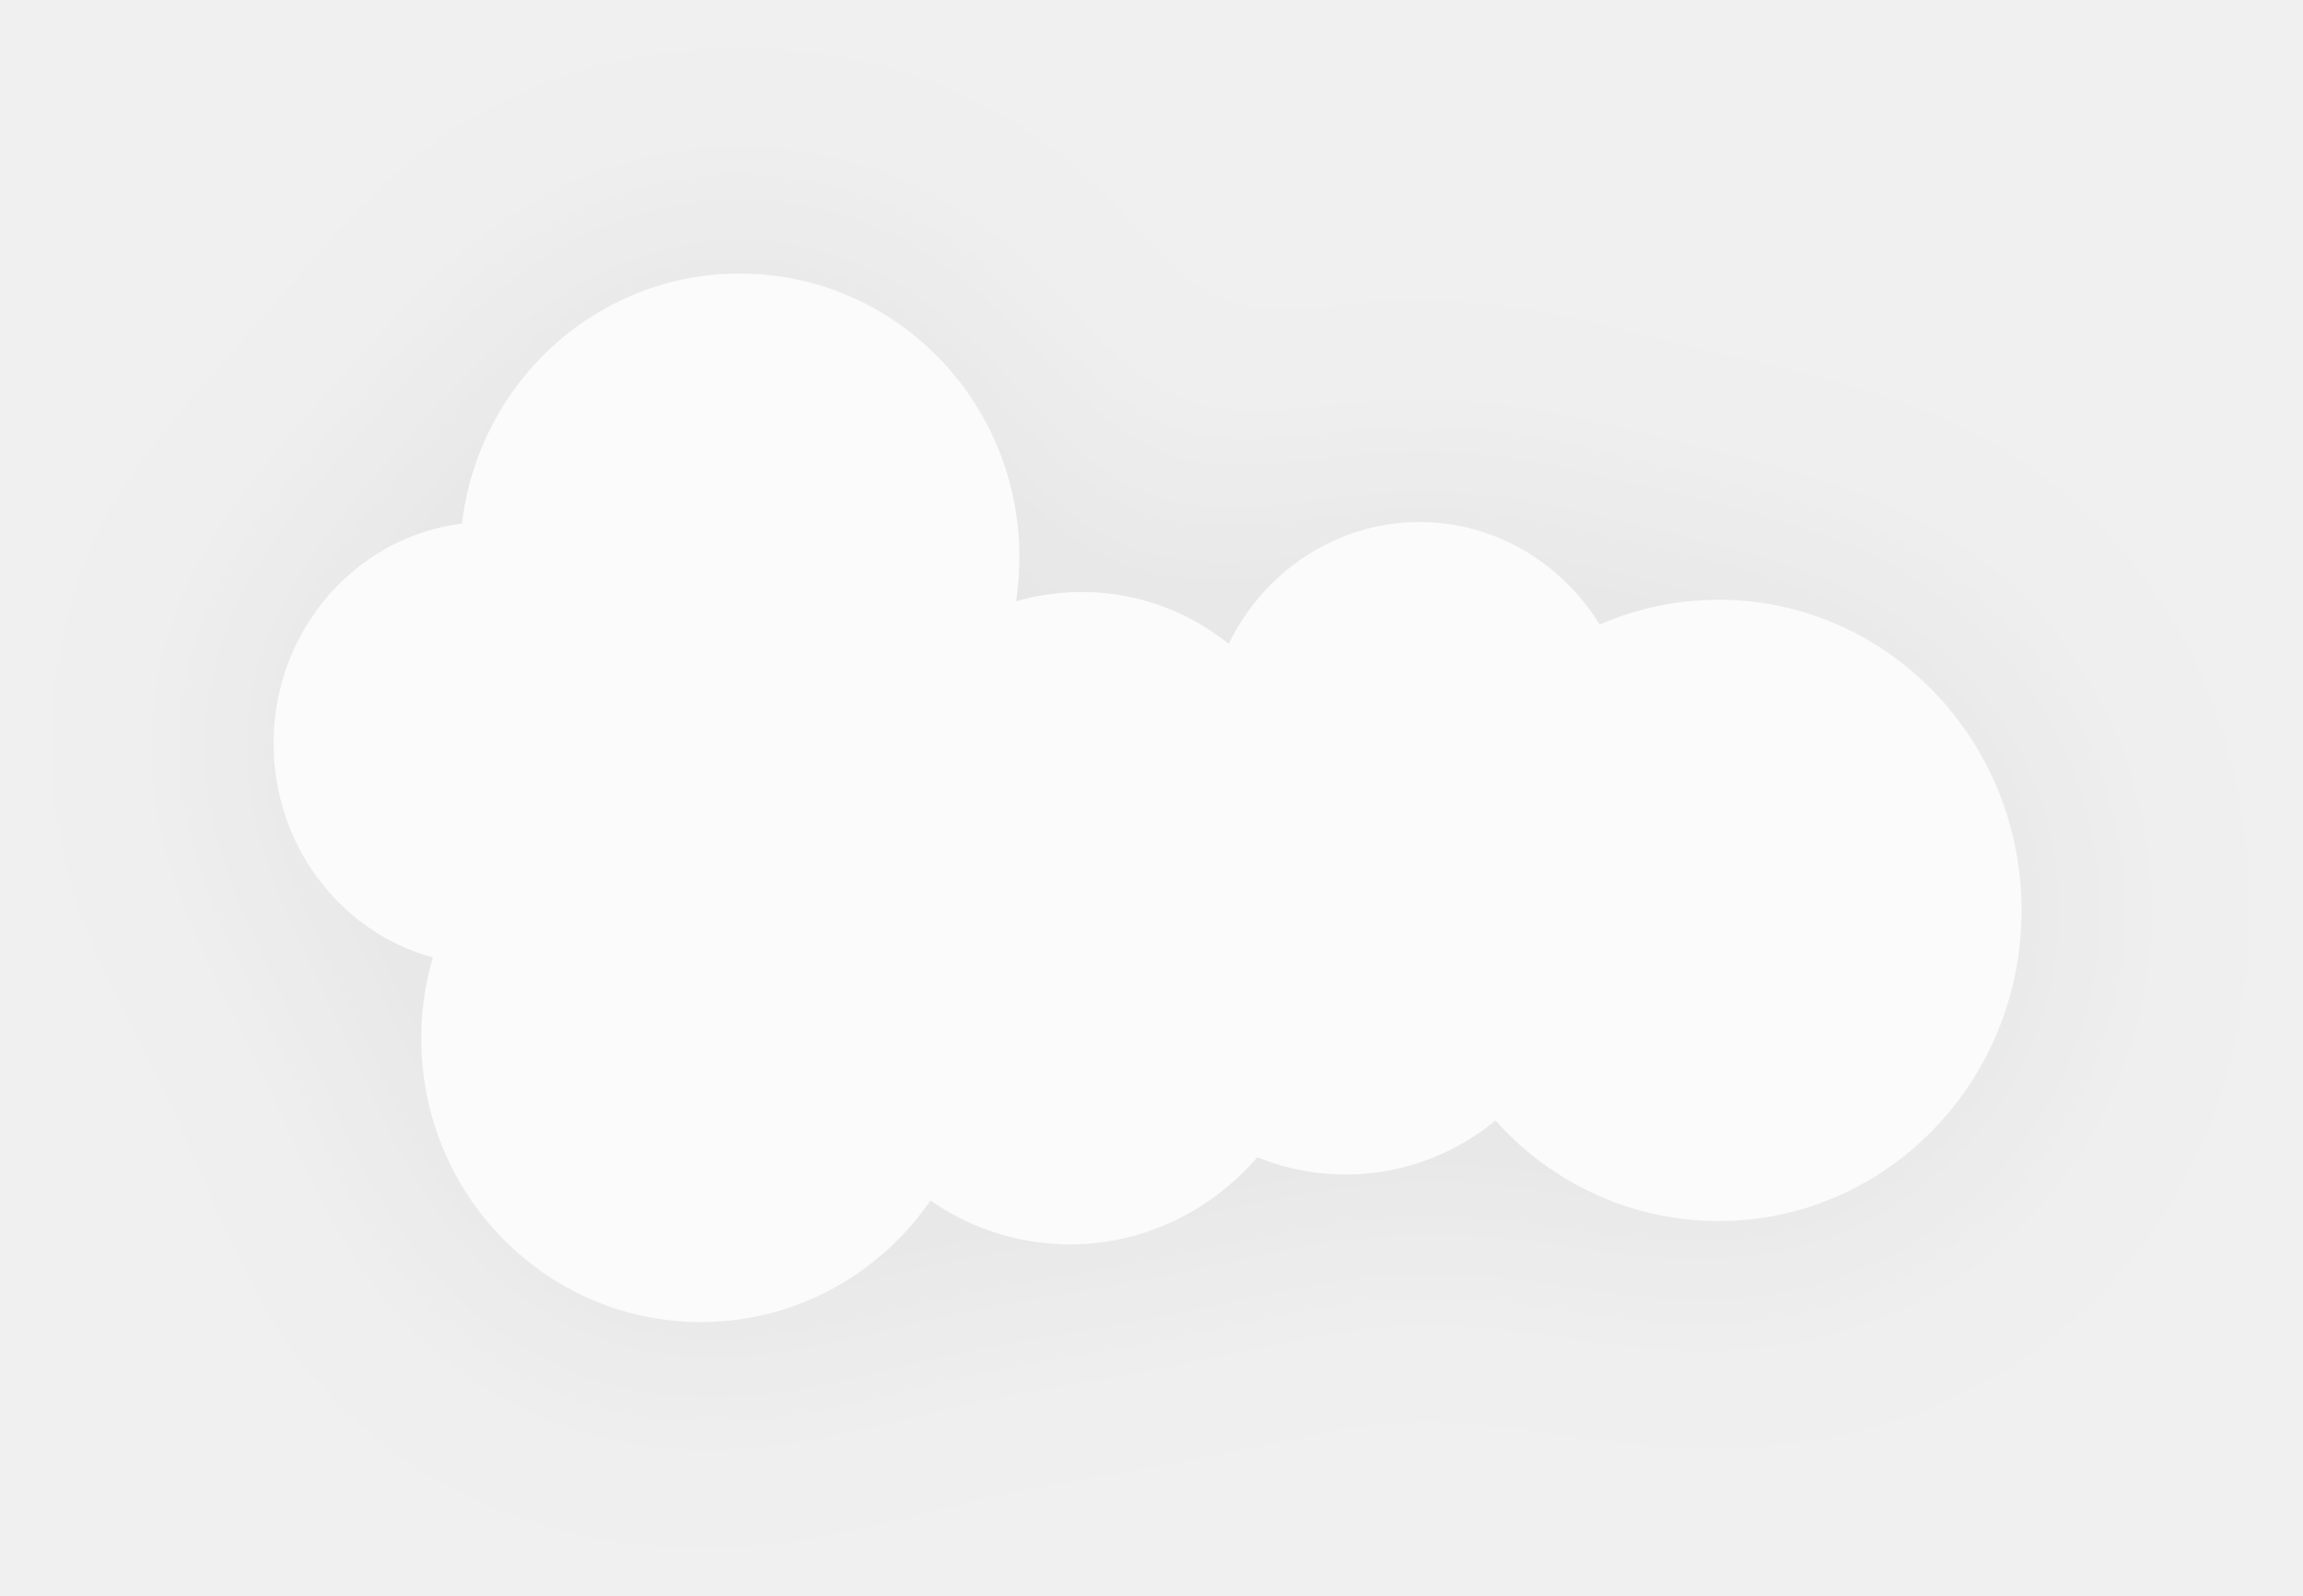
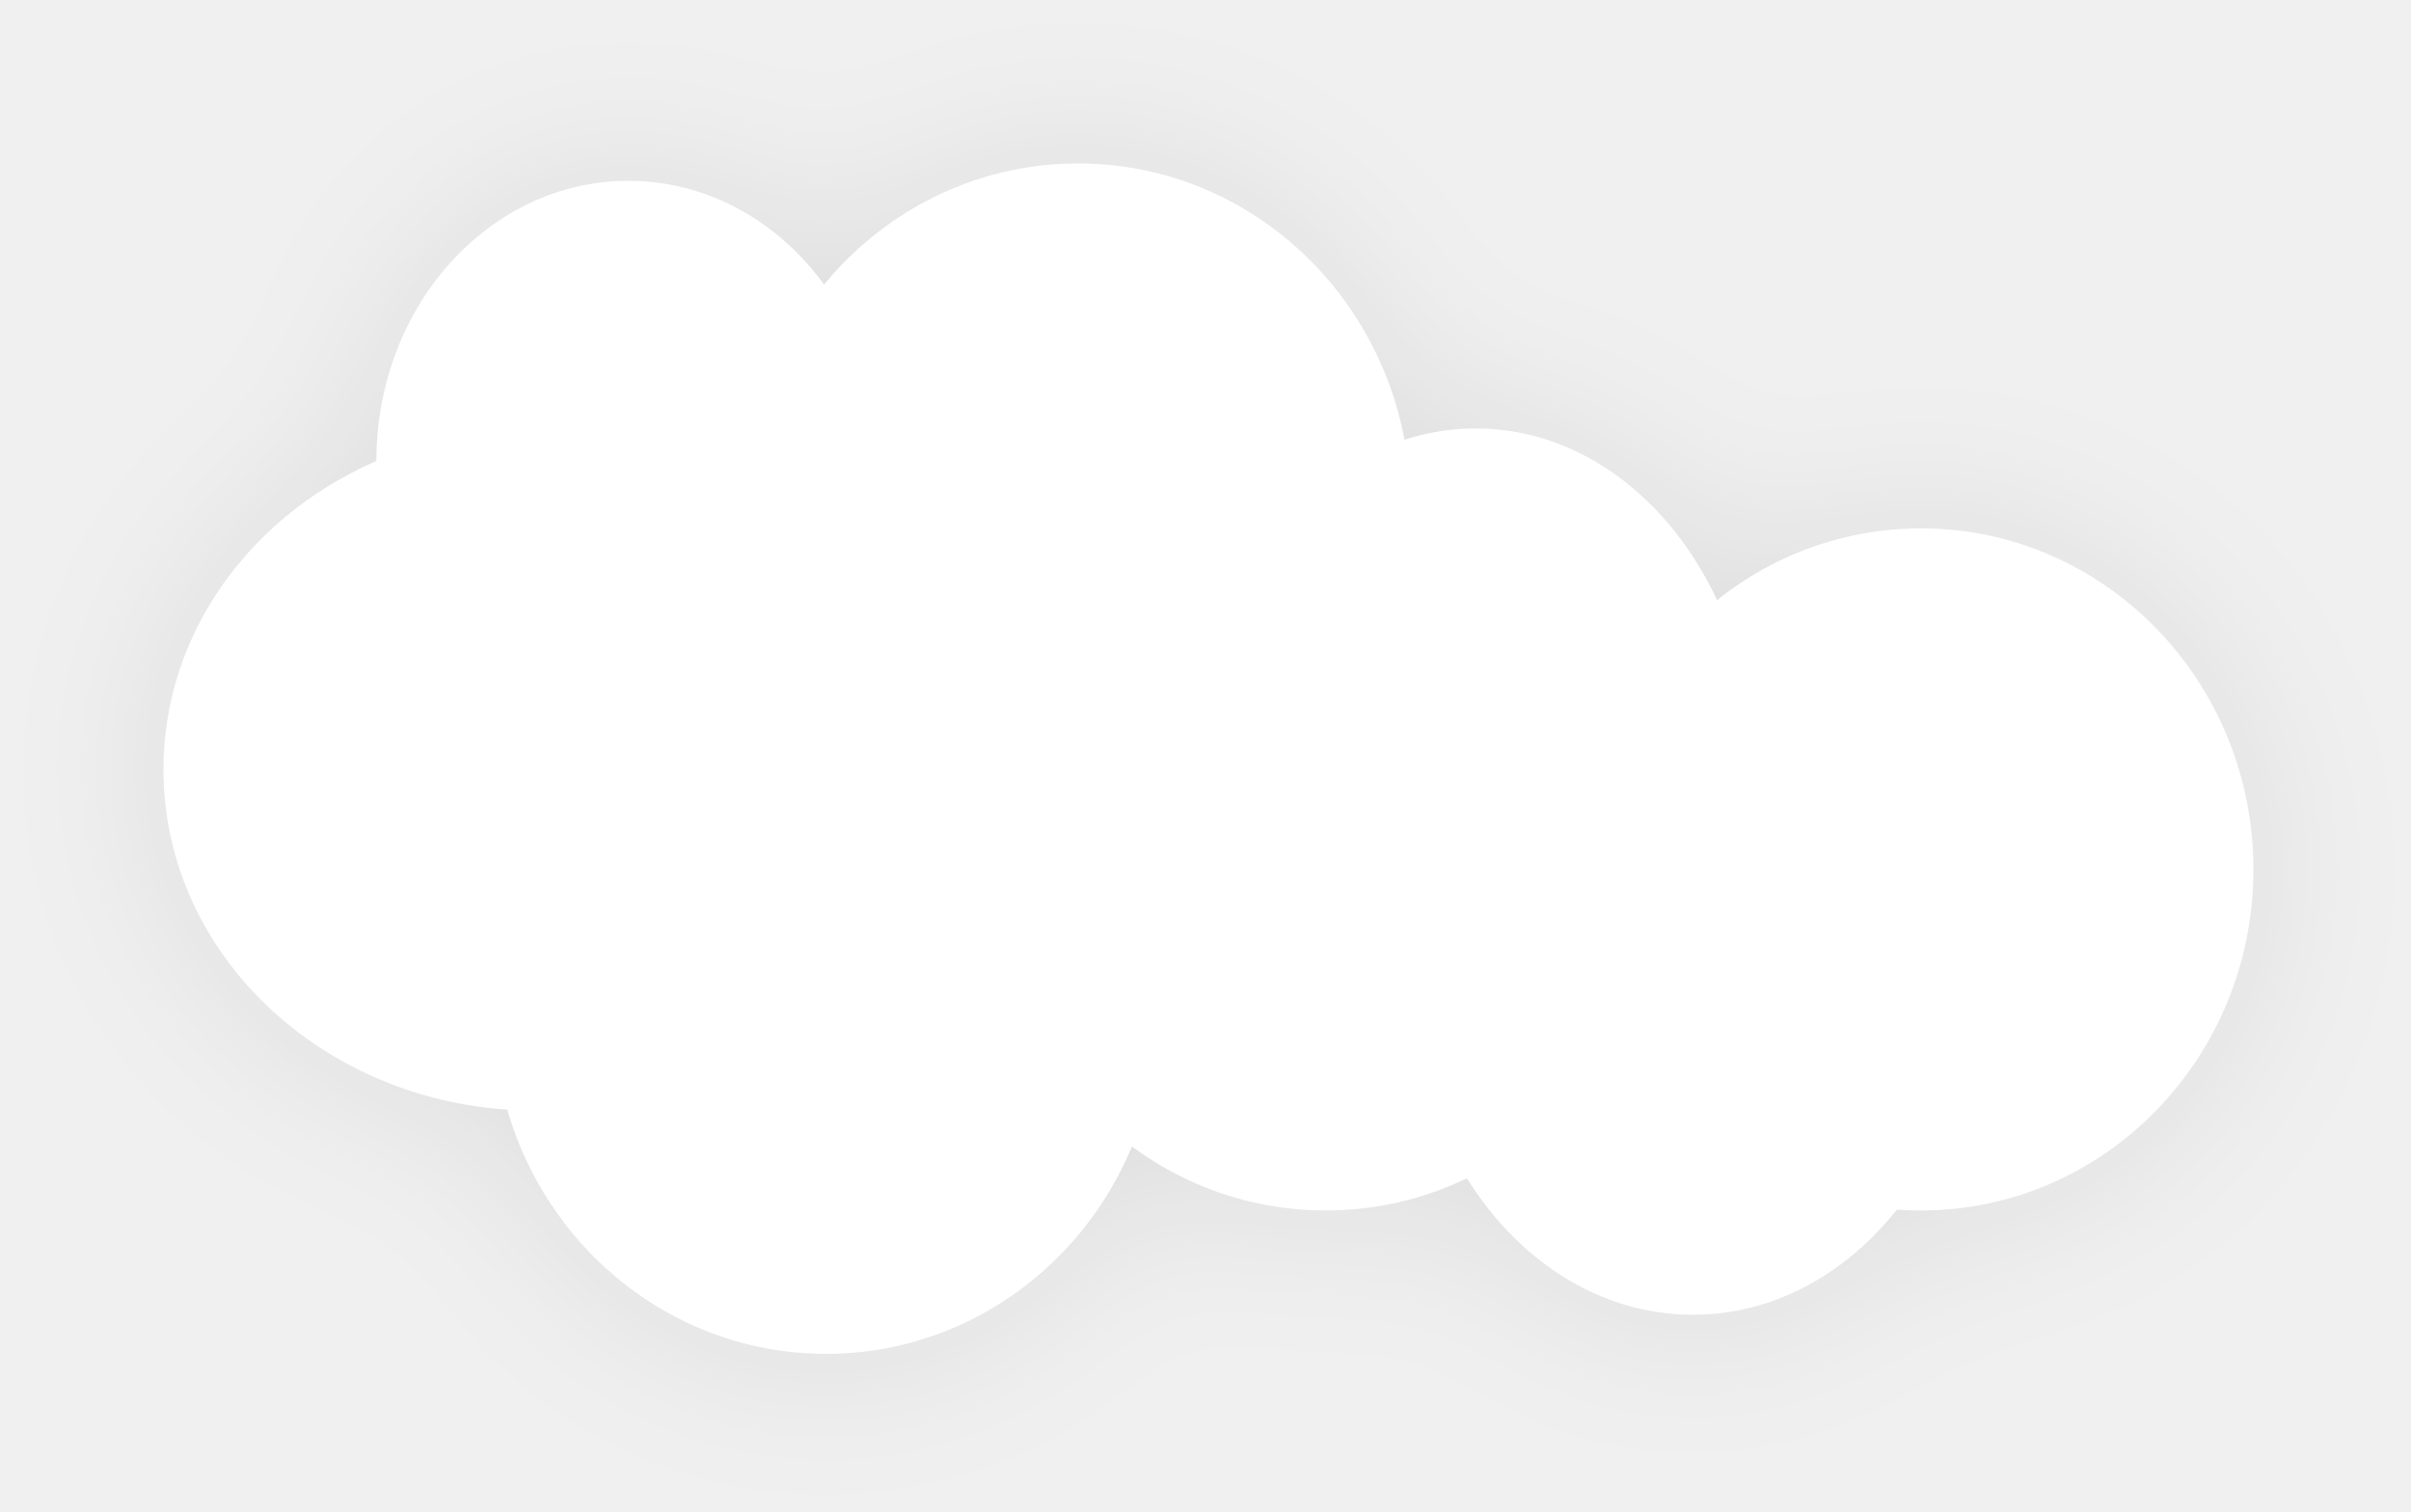
- <svg xmlns="http://www.w3.org/2000/svg" width="101" height="70" viewBox="0 0 101 70" fill="none">
-   <g opacity="0.7" filter="url(#filter0_d)">
-     <ellipse cx="32.443" cy="24.436" rx="12.265" ry="12.436" fill="white" />
-     <ellipse cx="30.739" cy="45.559" rx="12.265" ry="12.436" fill="white" />
-     <ellipse cx="75.371" cy="39.938" rx="13.287" ry="13.628" fill="white" />
-     <ellipse cx="46.922" cy="43.004" rx="11.073" ry="11.584" fill="white" />
-     <ellipse cx="59.017" cy="40.619" rx="10.562" ry="10.903" fill="white" />
-     <ellipse cx="47.434" cy="36.872" rx="10.562" ry="10.903" fill="white" />
-     <ellipse cx="62.254" cy="32.613" rx="9.369" ry="9.71" fill="white" />
-     <ellipse cx="21.369" cy="32.613" rx="9.369" ry="9.71" fill="white" />
+ <svg xmlns="http://www.w3.org/2000/svg" width="177" height="111" viewBox="0 0 177 111" fill="none">
+   <g clip-path="url(#clip0)">
+     <g filter="url(#filter0_d)">
+       <ellipse cx="39.273" cy="56.499" rx="27.273" ry="25.041" fill="white" />
+       <ellipse cx="60.646" cy="74.362" rx="24.402" ry="25.041" fill="white" />
+       <ellipse cx="79.147" cy="37.041" rx="24.402" ry="25.041" fill="white" />
+       <ellipse cx="46.132" cy="33.851" rx="18.501" ry="20.575" fill="white" />
+       <ellipse cx="108.334" cy="56.499" rx="20.415" ry="25.041" fill="white" />
+       <ellipse cx="97.329" cy="63.835" rx="24.402" ry="25.041" fill="white" />
+       <ellipse cx="141.03" cy="63.835" rx="24.402" ry="25.041" fill="white" />
+       <ellipse cx="124.284" cy="71.491" rx="20.734" ry="25.041" fill="white" />
+     </g>
  </g>
  <defs>
-     <filter id="filter0_d" x="0" y="0" width="100.659" height="69.995" filterUnits="userSpaceOnUse" color-interpolation-filters="sRGB">
+     <filter id="filter0_d" x="0" y="0" width="177.433" height="111.403" filterUnits="userSpaceOnUse" color-interpolation-filters="sRGB">
      <feFlood flood-opacity="0" result="BackgroundImageFix" />
      <feColorMatrix in="SourceAlpha" type="matrix" values="0 0 0 0 0 0 0 0 0 0 0 0 0 0 0 0 0 0 127 0" />
      <feOffset />
      <feGaussianBlur stdDeviation="6" />
      <feColorMatrix type="matrix" values="0 0 0 0 0 0 0 0 0 0 0 0 0 0 0 0 0 0 0.08 0" />
      <feBlend mode="normal" in2="BackgroundImageFix" result="effect1_dropShadow" />
      <feBlend mode="normal" in="SourceGraphic" in2="effect1_dropShadow" result="shape" />
    </filter>
+     <clipPath id="clip0">
+       <rect width="177" height="111" fill="white" />
+     </clipPath>
  </defs>
</svg>
